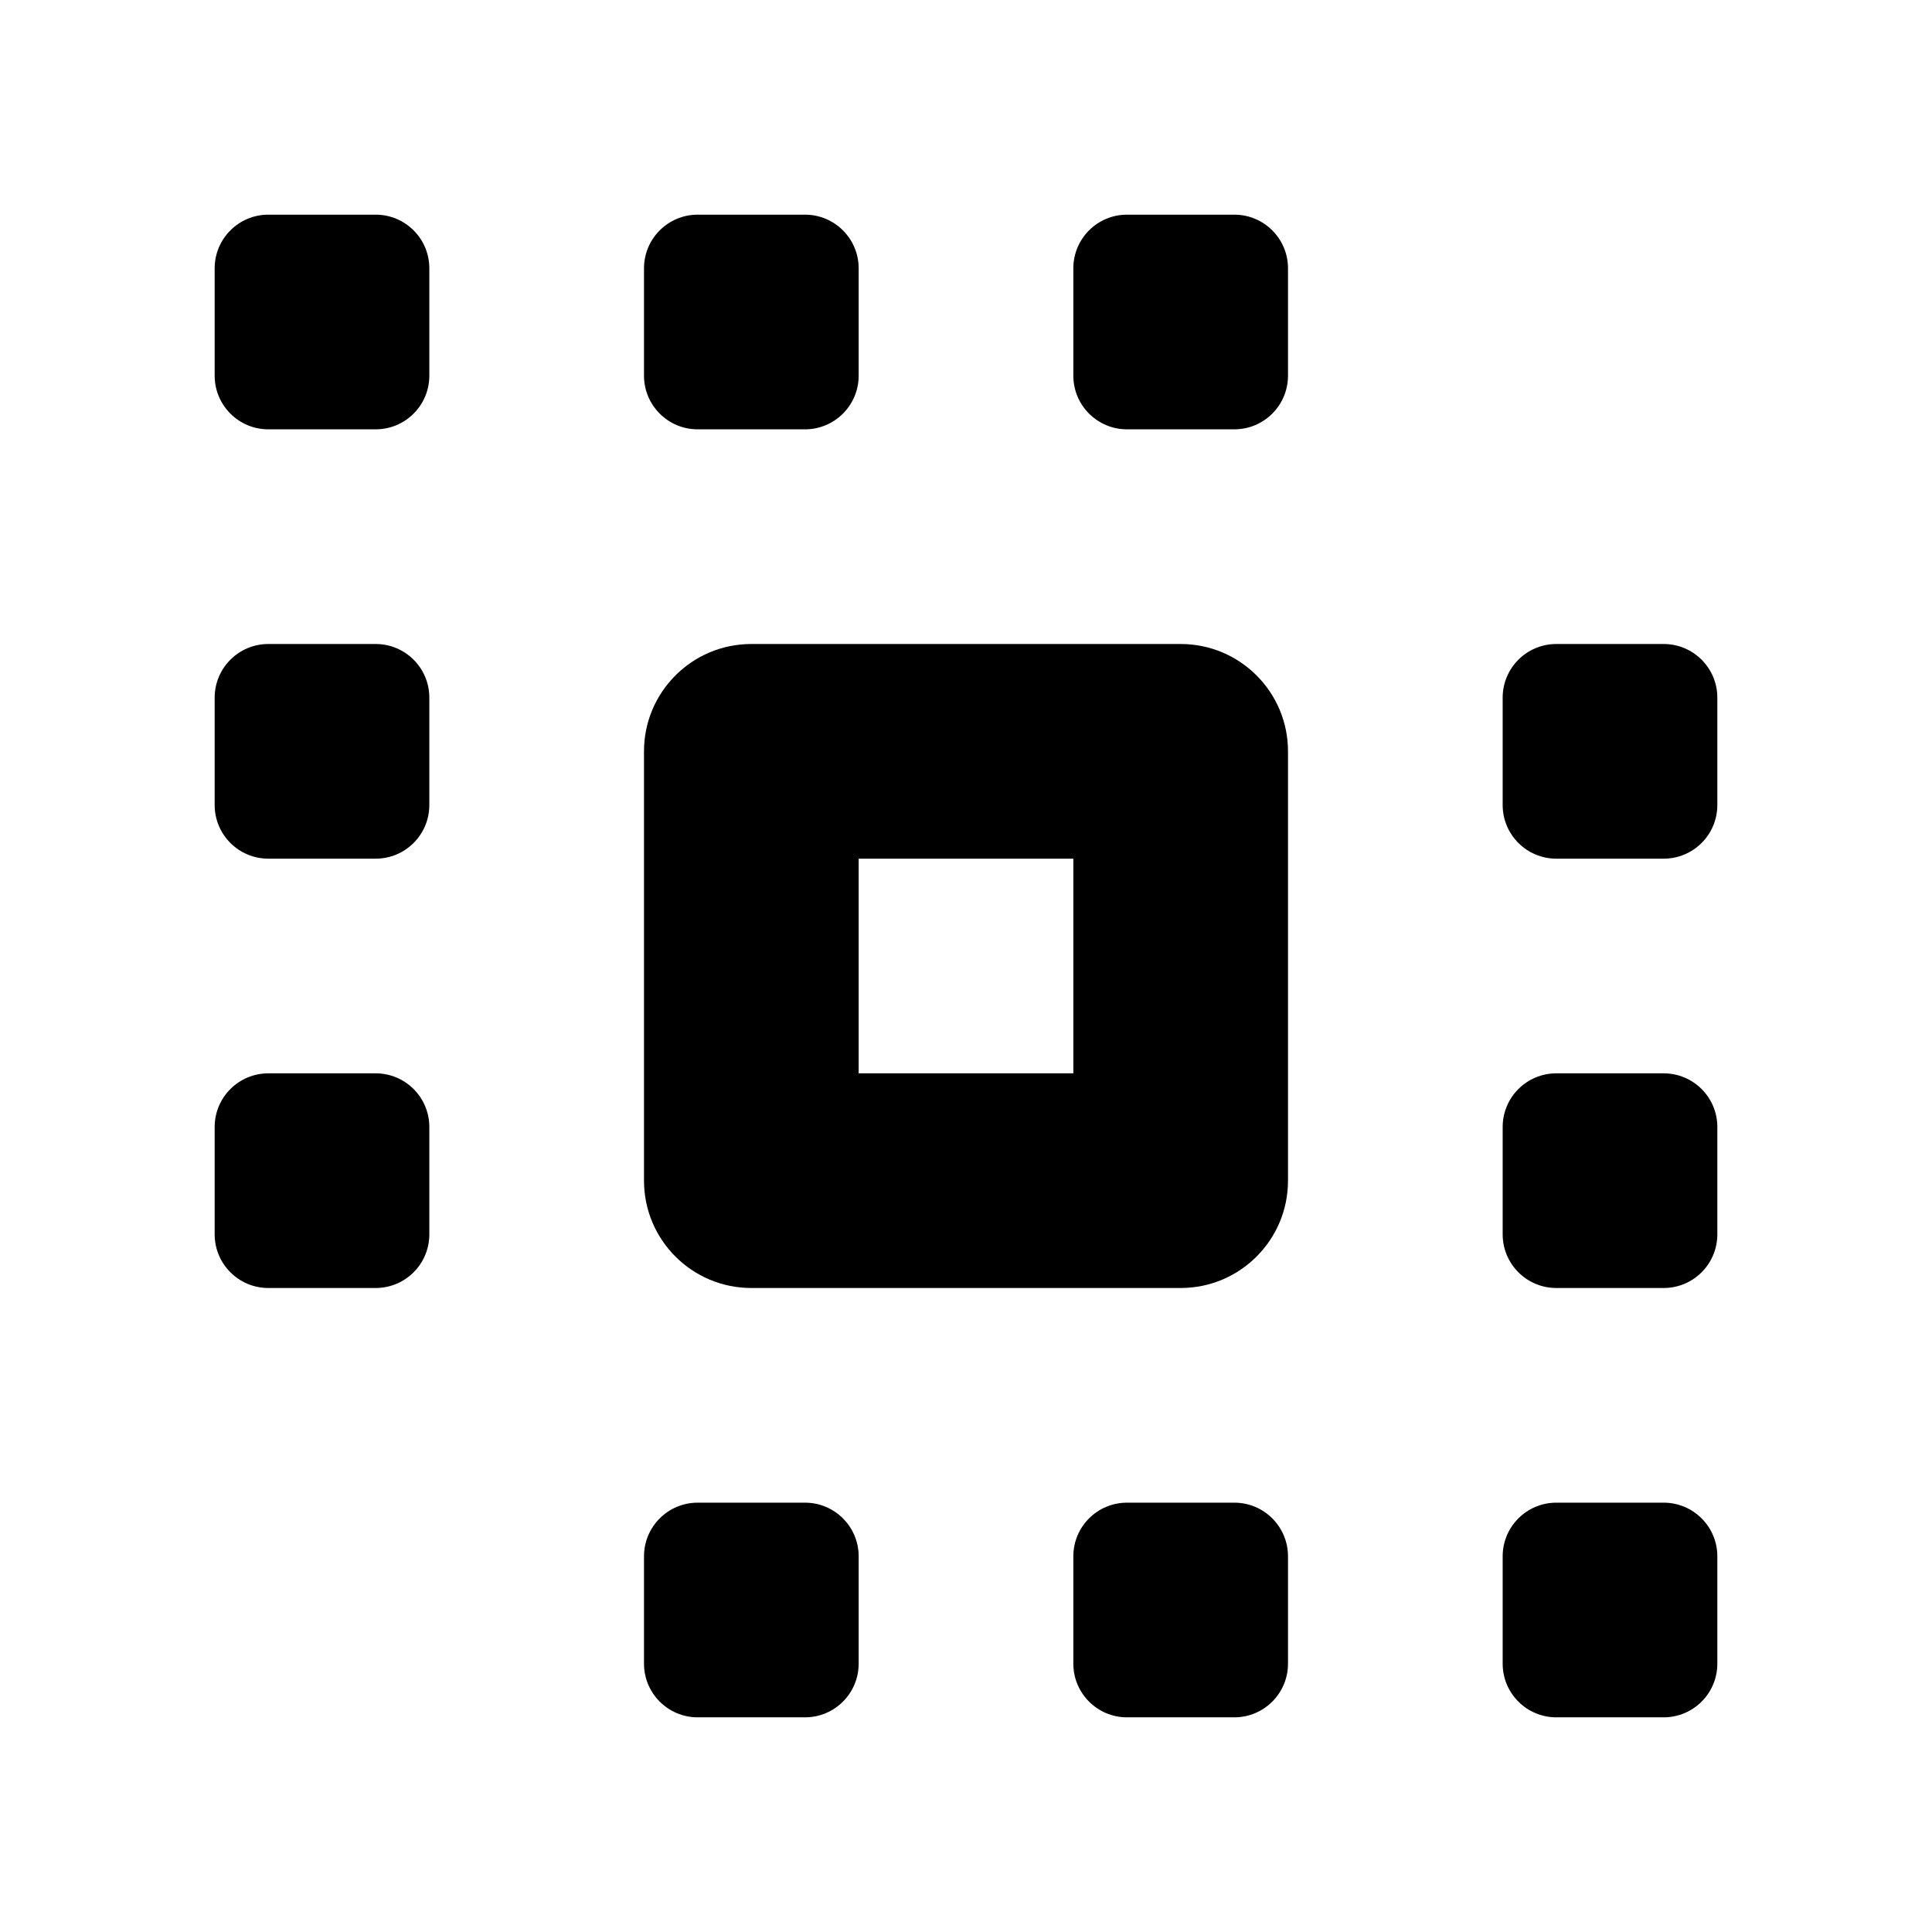
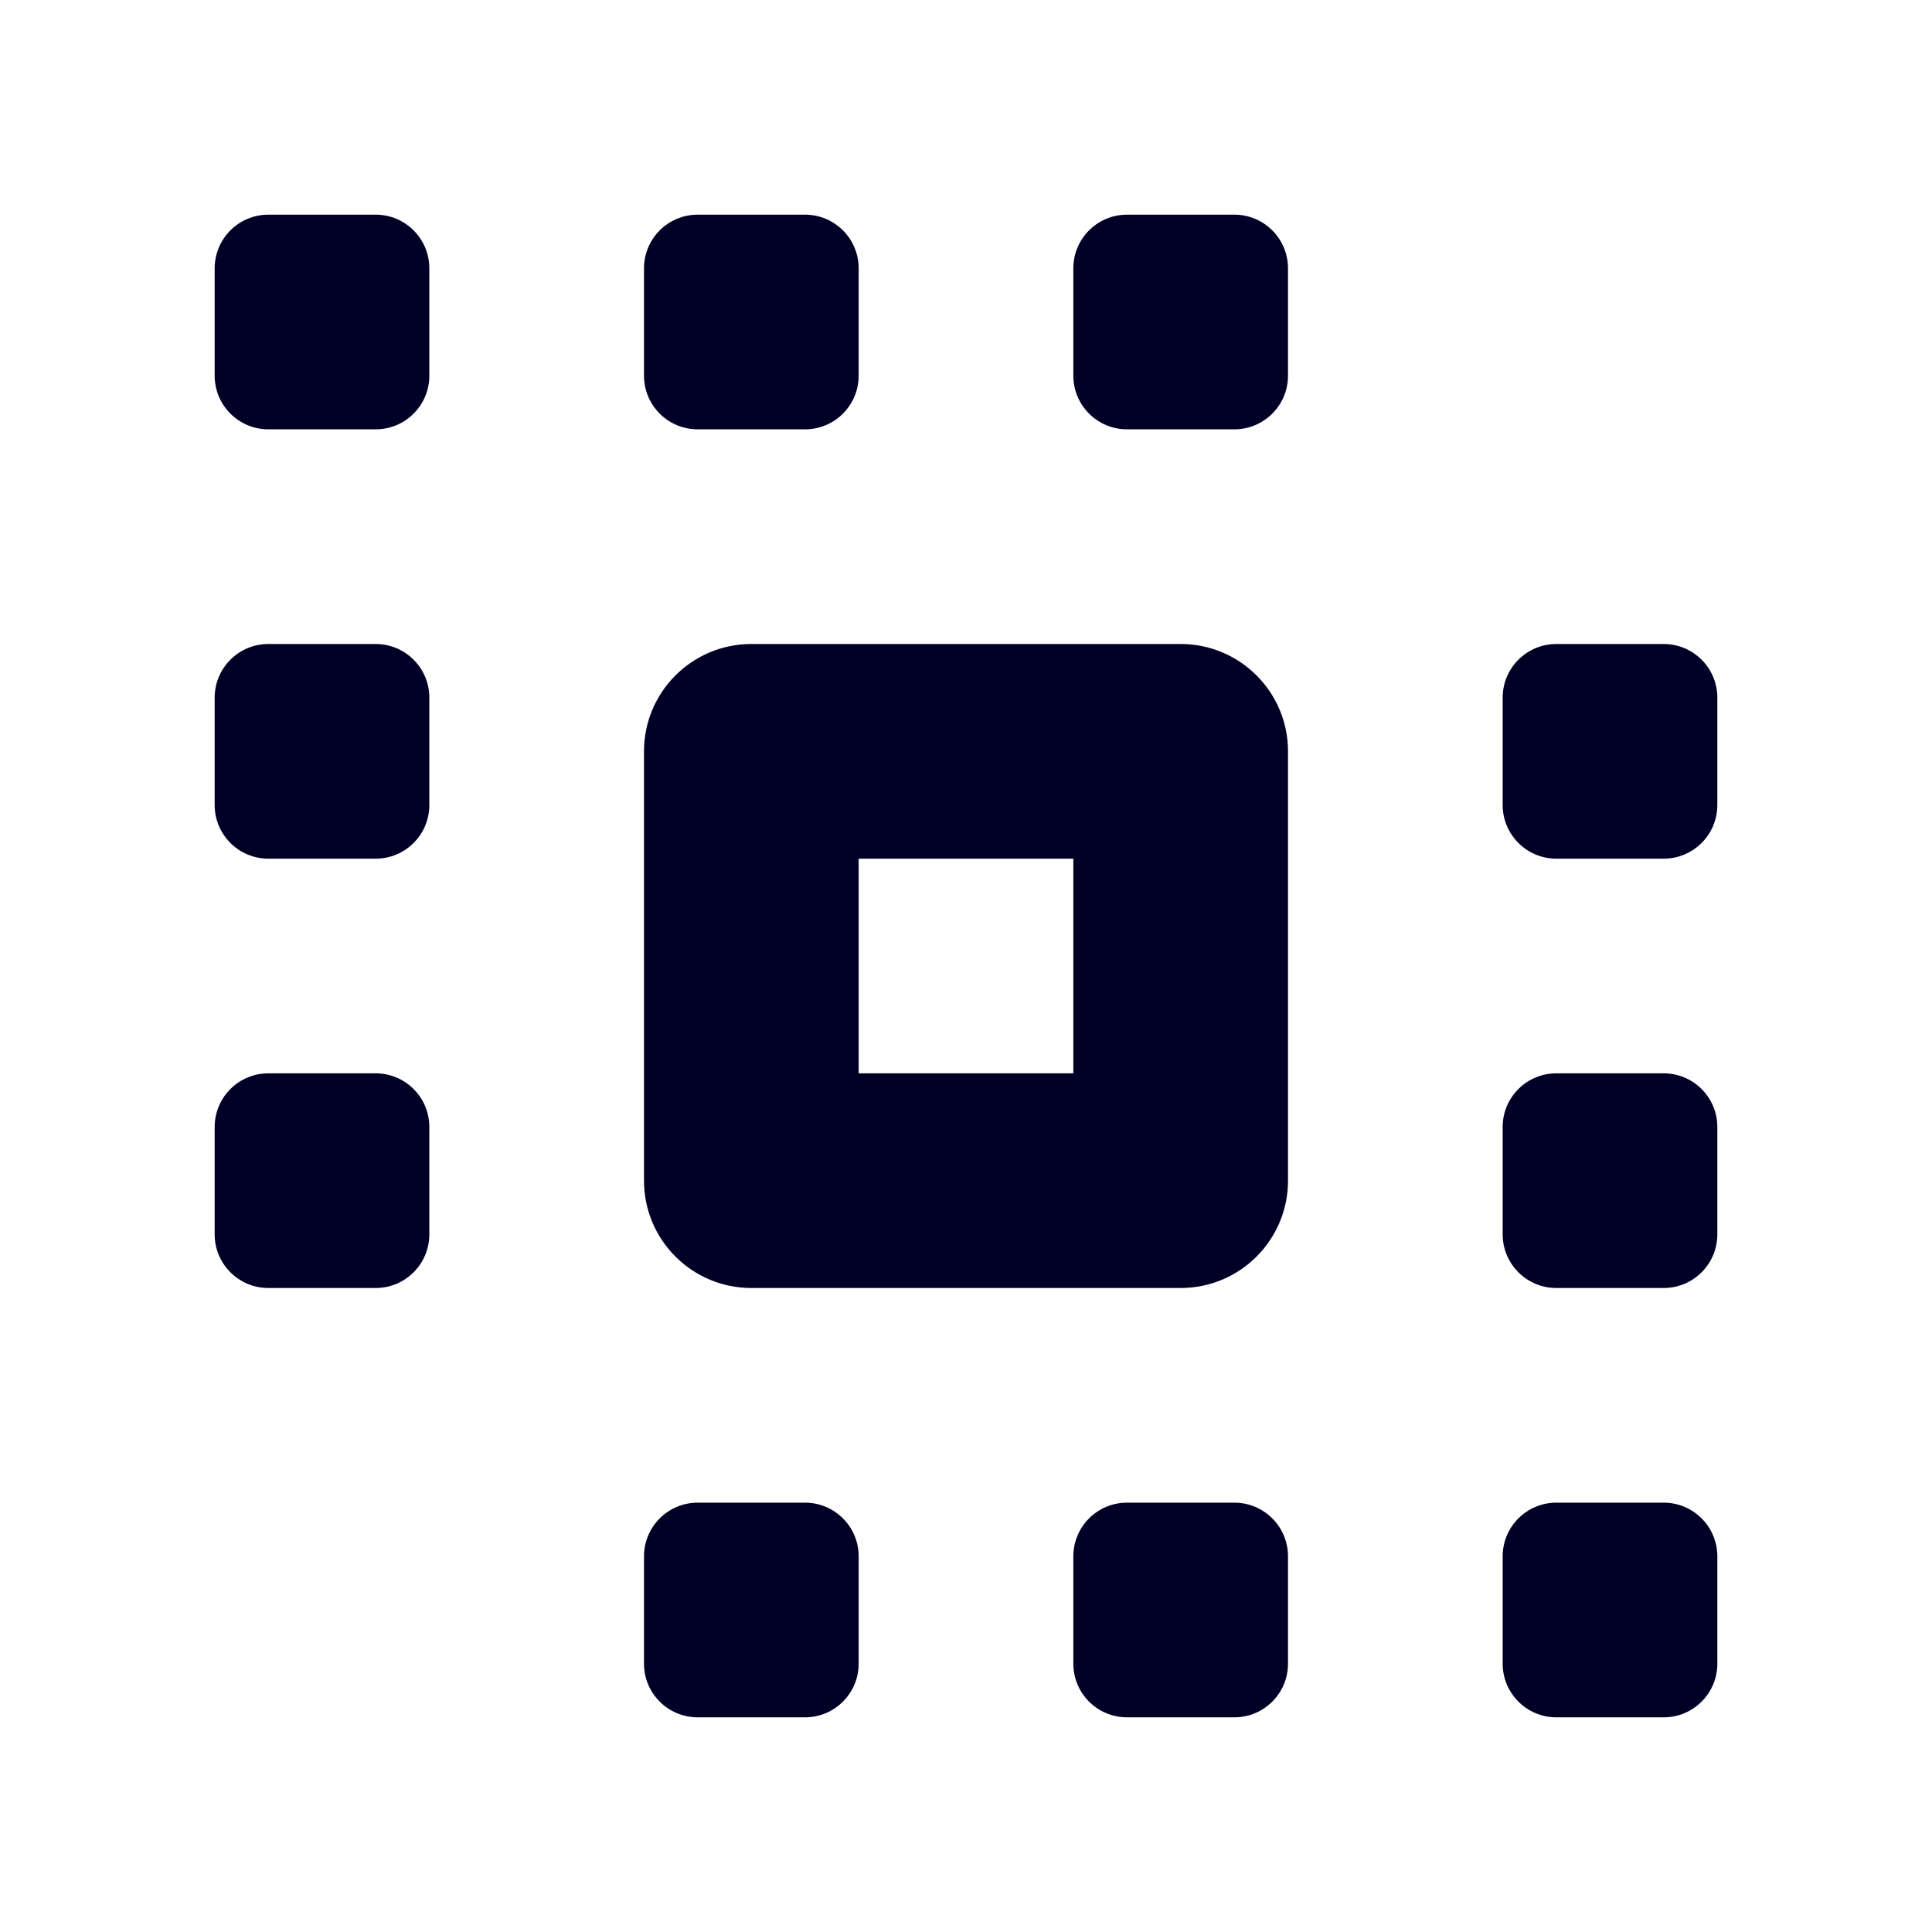
- <svg xmlns="http://www.w3.org/2000/svg" id="Layer_1" data-name="Layer 1" viewBox="0 0 450 450">
-   <path d="M275,150H175a25,25,0,0,0-25,25V275a25,25,0,0,0,25,25H275a25,25,0,0,0,25-25V175A25,25,0,0,0,275,150Zm-25,50v50H200V200Z" />
-   <rect x="150" y="350" width="50" height="50" rx="12.5" />
-   <rect x="250" y="350" width="50" height="50" rx="12.5" />
-   <rect x="350" y="350" width="50" height="50" rx="12.5" />
-   <rect x="50" y="50" width="50" height="50" rx="12.5" />
-   <rect x="150" y="50" width="50" height="50" rx="12.5" />
-   <rect x="250" y="50" width="50" height="50" rx="12.5" />
-   <rect x="350" y="250" width="50" height="50" rx="12.5" />
-   <rect x="350" y="150" width="50" height="50" rx="12.5" />
-   <rect x="50" y="250" width="50" height="50" rx="12.5" />
-   <rect x="50" y="150" width="50" height="50" rx="12.5" />
+ <svg xmlns="http://www.w3.org/2000/svg" width="450" height="450" viewBox="0 0 450 450">
+   <g>
+     <path d="M275,150H175a25,25,0,0,0-25,25V275a25,25,0,0,0,25,25H275a25,25,0,0,0,25-25V175A25,25,0,0,0,275,150Zm-25,50v50H200V200Z" style="fill: #000026" />
+     <rect x="150" y="350" width="50" height="50" rx="12.5" style="fill: #000026" />
+     <rect x="250" y="350" width="50" height="50" rx="12.5" style="fill: #000026" />
+     <rect x="350" y="350" width="50" height="50" rx="12.5" style="fill: #000026" />
+     <rect x="50" y="50" width="50" height="50" rx="12.5" style="fill: #000026" />
+     <rect x="150" y="50" width="50" height="50" rx="12.5" style="fill: #000026" />
+     <rect x="250" y="50" width="50" height="50" rx="12.5" style="fill: #000026" />
+     <rect x="350" y="250" width="50" height="50" rx="12.5" style="fill: #000026" />
+     <rect x="350" y="150" width="50" height="50" rx="12.5" style="fill: #000026" />
+     <rect x="50" y="250" width="50" height="50" rx="12.5" style="fill: #000026" />
+     <rect x="50" y="150" width="50" height="50" rx="12.5" style="fill: #000026" />
+   </g>
</svg>
